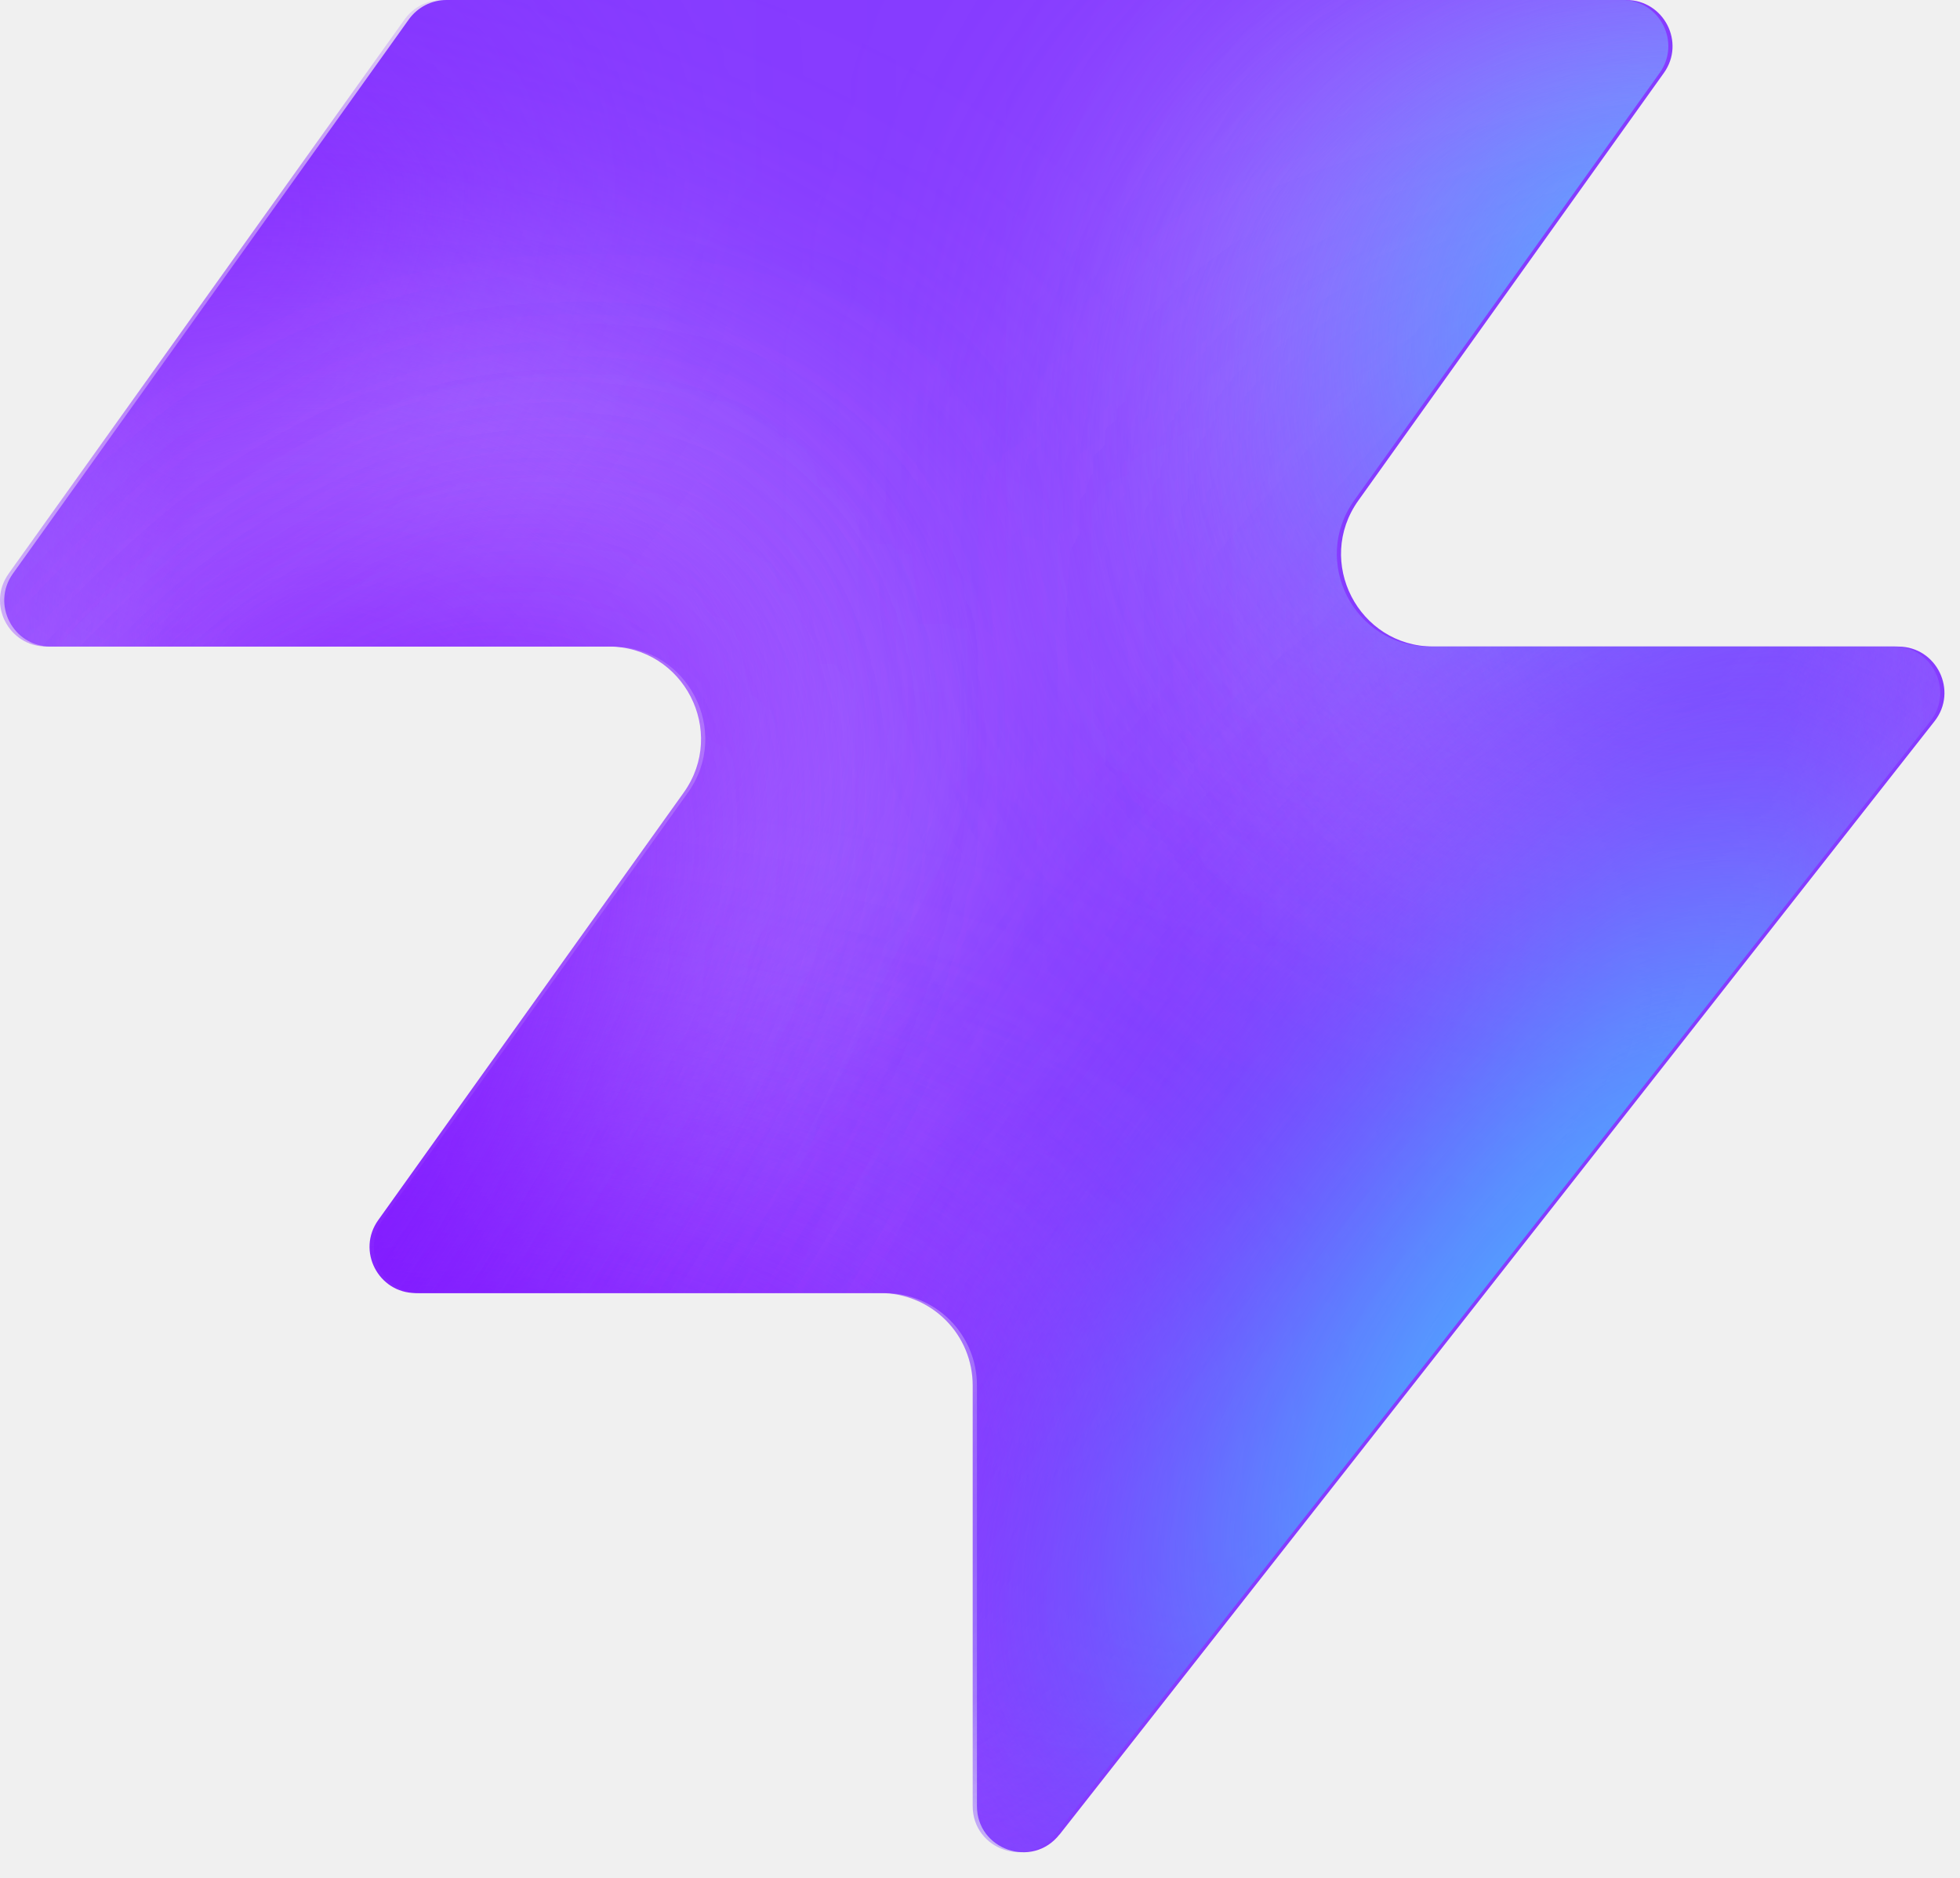
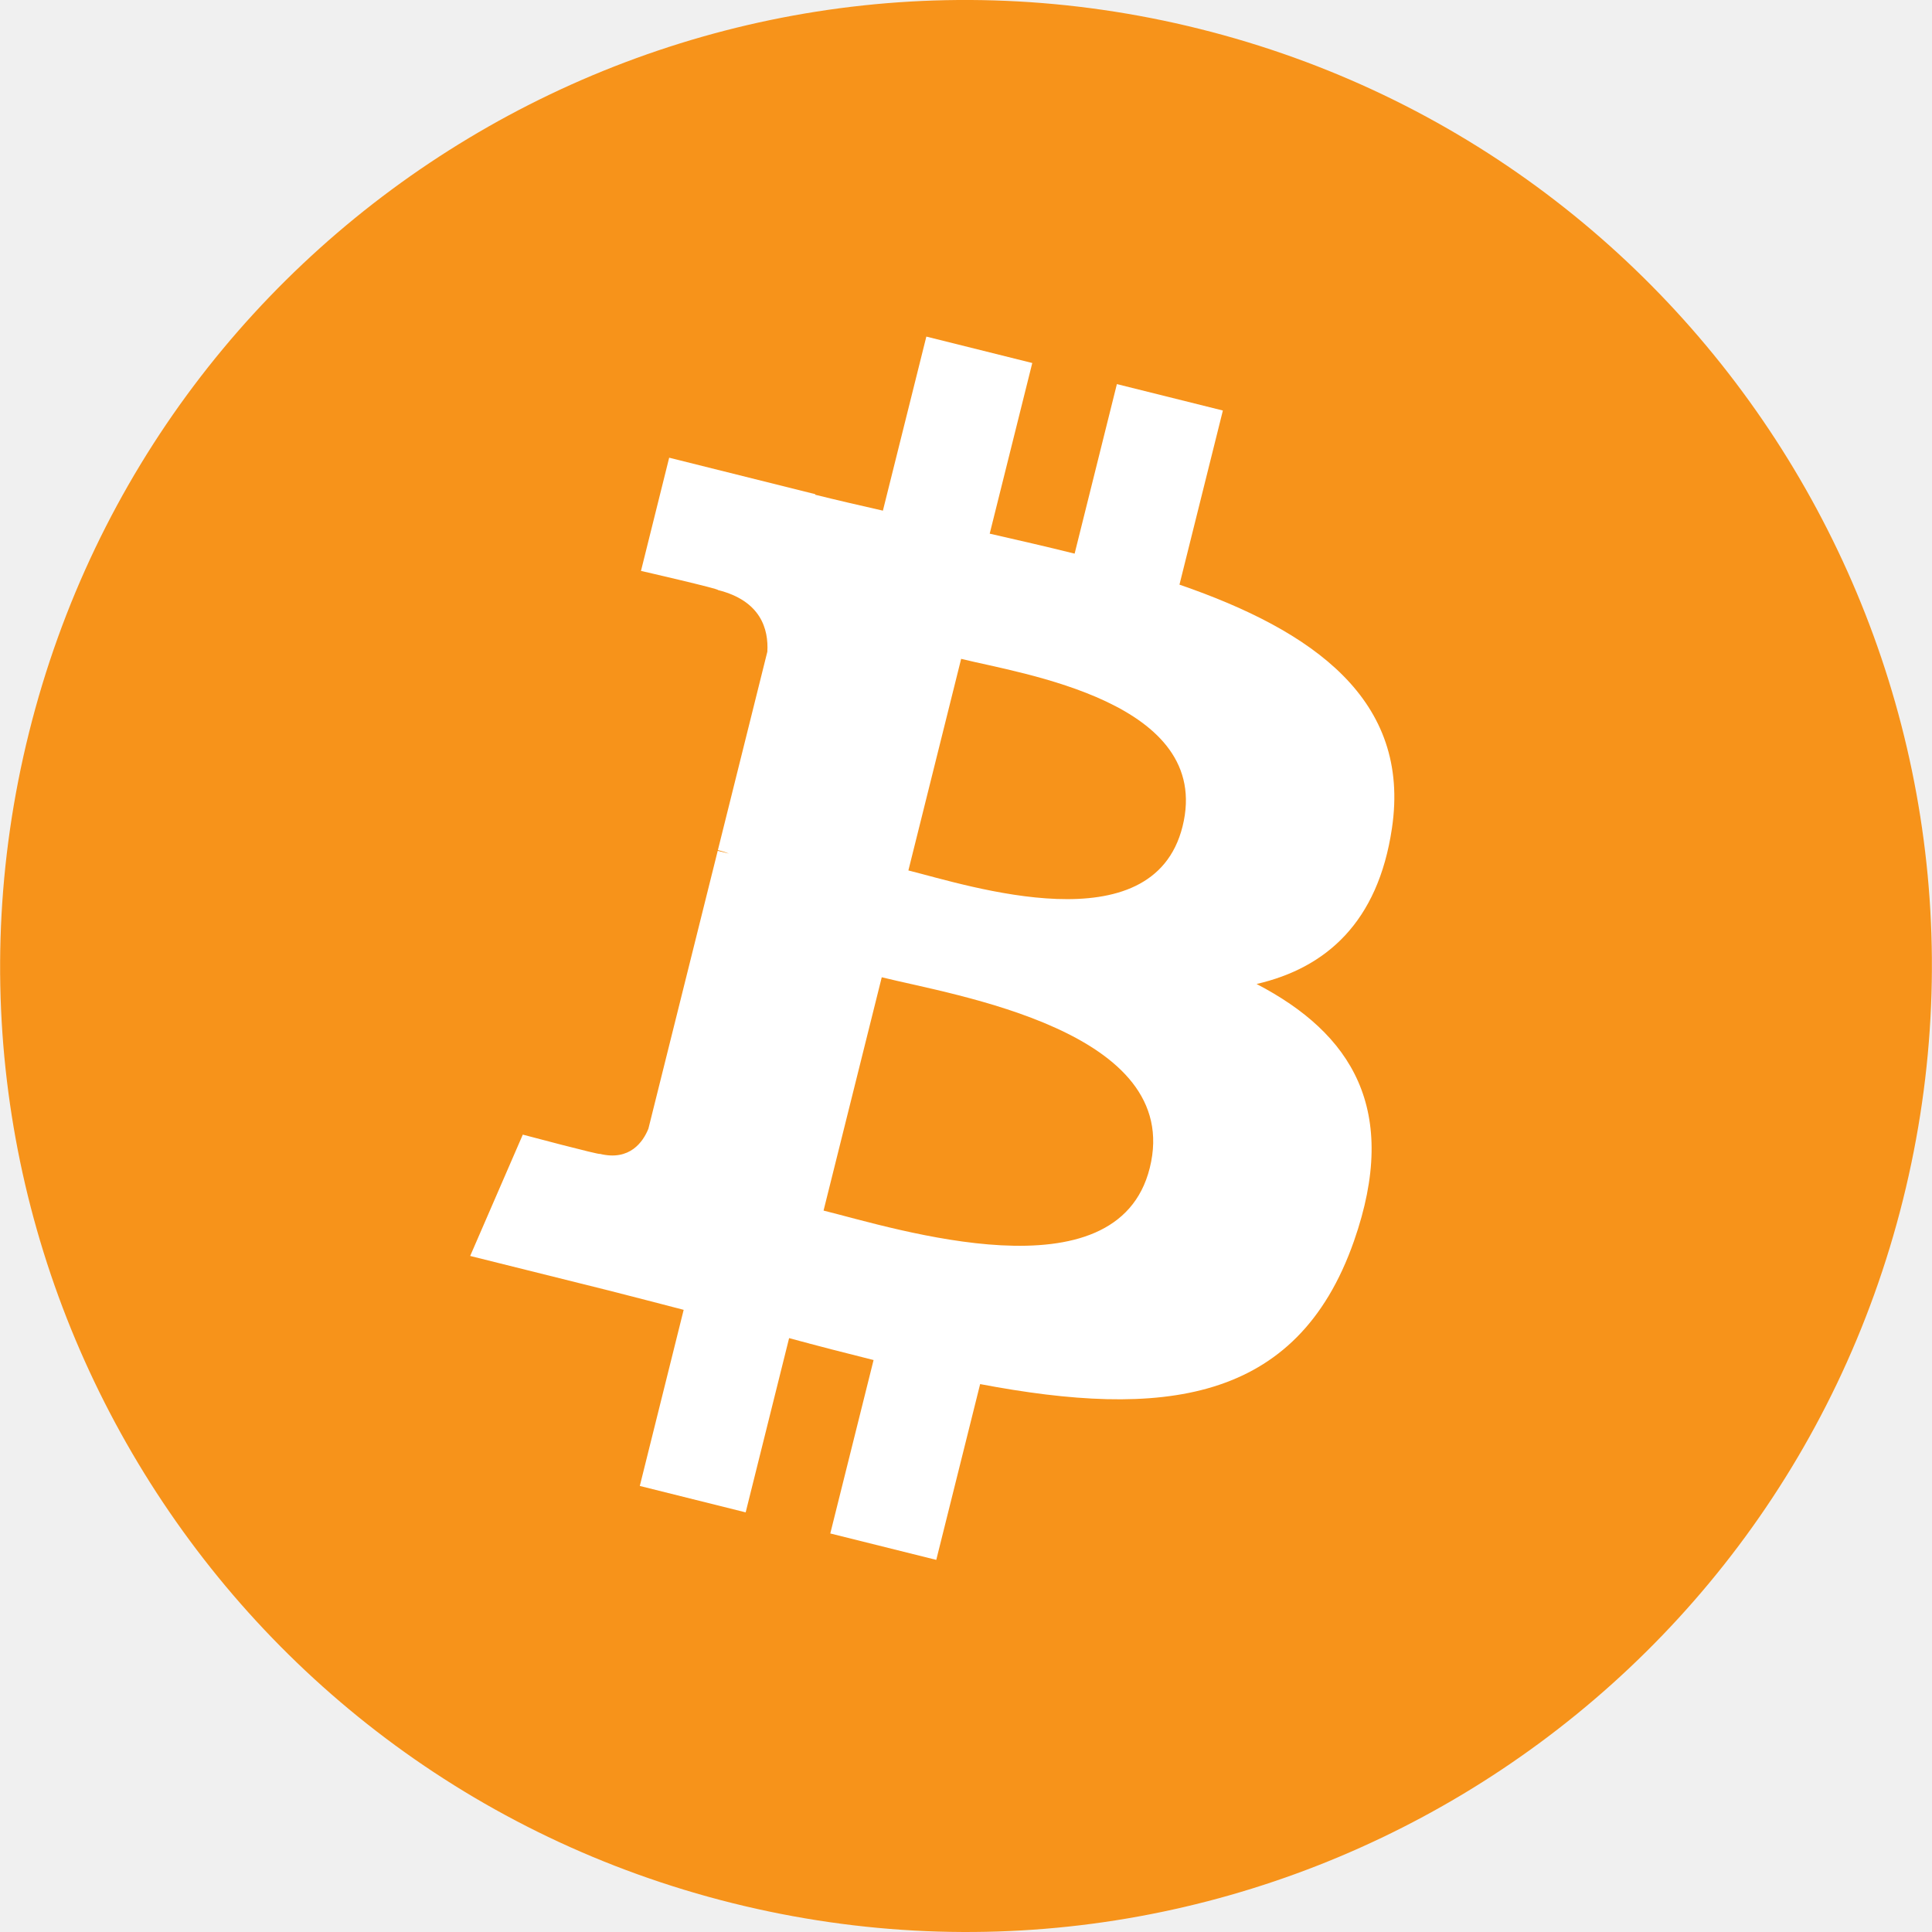
- <svg xmlns="http://www.w3.org/2000/svg" width="48" height="46" fill="none" viewBox="0 0 48 46">
-   <path fill="#863bff" d="M25.946 44.938c-.664.845-2.021.375-2.021-.698V33.937a2.26 2.26 0 0 0-2.262-2.262H10.287c-.92 0-1.456-1.04-.92-1.788l7.48-10.471c1.07-1.497 0-3.578-1.842-3.578H1.237c-.92 0-1.456-1.04-.92-1.788L10.013.474c.214-.297.556-.474.92-.474h28.894c.92 0 1.456 1.04.92 1.788l-7.48 10.471c-1.07 1.498 0 3.579 1.842 3.579h11.377c.943 0 1.473 1.088.89 1.83L25.947 44.94z" style="fill:#863bff;fill:color(display-p3 .525 .23 1);fill-opacity:1" />
-   <mask id="a" width="48" height="46" x="0" y="0" maskUnits="userSpaceOnUse" style="mask-type:alpha">
-     <path fill="#000" d="M25.842 44.938c-.664.844-2.021.375-2.021-.698V33.937a2.26 2.26 0 0 0-2.262-2.262H10.183c-.92 0-1.456-1.04-.92-1.788l7.48-10.471c1.07-1.498 0-3.579-1.842-3.579H1.133c-.92 0-1.456-1.04-.92-1.787L9.91.473c.214-.297.556-.474.92-.474h28.894c.92 0 1.456 1.04.92 1.788l-7.48 10.471c-1.07 1.498 0 3.578 1.842 3.578h11.377c.943 0 1.473 1.088.89 1.832L25.843 44.94z" style="fill:#000;fill-opacity:1" />
-   </mask>
-   <g mask="url(#a)">
-     <g filter="url(#b)">
-       <ellipse cx="5.508" cy="14.704" fill="#ede6ff" rx="5.508" ry="14.704" style="fill:#ede6ff;fill:color(display-p3 .927 .903 1);fill-opacity:1" transform="matrix(.00324 1 1 -.00324 -4.47 31.516)" />
-     </g>
-     <g filter="url(#c)">
-       <ellipse cx="10.399" cy="29.851" fill="#ede6ff" rx="10.399" ry="29.851" style="fill:#ede6ff;fill:color(display-p3 .927 .903 1);fill-opacity:1" transform="matrix(.00324 1 1 -.00324 -39.328 7.883)" />
-     </g>
-     <g filter="url(#d)">
-       <ellipse cx="5.508" cy="30.487" fill="#7e14ff" rx="5.508" ry="30.487" style="fill:#7e14ff;fill:color(display-p3 .492 .077 1);fill-opacity:1" transform="rotate(89.814 -25.913 -14.639)scale(1 -1)" />
-     </g>
-     <g filter="url(#e)">
-       <ellipse cx="5.508" cy="30.599" fill="#7e14ff" rx="5.508" ry="30.599" style="fill:#7e14ff;fill:color(display-p3 .492 .077 1);fill-opacity:1" transform="rotate(89.814 -32.644 -3.334)scale(1 -1)" />
-     </g>
-     <g filter="url(#f)">
-       <ellipse cx="5.508" cy="30.599" fill="#7e14ff" rx="5.508" ry="30.599" style="fill:#7e14ff;fill:color(display-p3 .492 .077 1);fill-opacity:1" transform="matrix(.00324 1 1 -.00324 -34.34 30.47)" />
-     </g>
-     <g filter="url(#g)">
-       <ellipse cx="14.072" cy="22.078" fill="#ede6ff" rx="14.072" ry="22.078" style="fill:#ede6ff;fill:color(display-p3 .927 .903 1);fill-opacity:1" transform="rotate(93.35 24.506 48.493)scale(-1 1)" />
-     </g>
-     <g filter="url(#h)">
-       <ellipse cx="3.47" cy="21.501" fill="#7e14ff" rx="3.47" ry="21.501" style="fill:#7e14ff;fill:color(display-p3 .492 .077 1);fill-opacity:1" transform="rotate(89.009 28.708 47.59)scale(-1 1)" />
-     </g>
-     <g filter="url(#i)">
-       <ellipse cx="3.47" cy="21.501" fill="#7e14ff" rx="3.47" ry="21.501" style="fill:#7e14ff;fill:color(display-p3 .492 .077 1);fill-opacity:1" transform="rotate(89.009 28.708 47.59)scale(-1 1)" />
-     </g>
-     <g filter="url(#j)">
-       <ellipse cx=".387" cy="8.972" fill="#7e14ff" rx="4.407" ry="29.108" style="fill:#7e14ff;fill:color(display-p3 .492 .077 1);fill-opacity:1" transform="rotate(39.51 .387 8.972)" />
-     </g>
-     <g filter="url(#k)">
-       <ellipse cx="47.523" cy="-6.092" fill="#7e14ff" rx="4.407" ry="29.108" style="fill:#7e14ff;fill:color(display-p3 .492 .077 1);fill-opacity:1" transform="rotate(37.892 47.523 -6.092)" />
-     </g>
-     <g filter="url(#l)">
-       <ellipse cx="41.412" cy="6.333" fill="#47bfff" rx="5.971" ry="9.665" style="fill:#47bfff;fill:color(display-p3 .28 .748 1);fill-opacity:1" transform="rotate(37.892 41.412 6.333)" />
-     </g>
-     <g filter="url(#m)">
-       <ellipse cx="-1.879" cy="38.332" fill="#7e14ff" rx="4.407" ry="29.108" style="fill:#7e14ff;fill:color(display-p3 .492 .077 1);fill-opacity:1" transform="rotate(37.892 -1.88 38.332)" />
-     </g>
-     <g filter="url(#n)">
-       <ellipse cx="-1.879" cy="38.332" fill="#7e14ff" rx="4.407" ry="29.108" style="fill:#7e14ff;fill:color(display-p3 .492 .077 1);fill-opacity:1" transform="rotate(37.892 -1.88 38.332)" />
-     </g>
-     <g filter="url(#o)">
-       <ellipse cx="35.651" cy="29.907" fill="#7e14ff" rx="4.407" ry="29.108" style="fill:#7e14ff;fill:color(display-p3 .492 .077 1);fill-opacity:1" transform="rotate(37.892 35.651 29.907)" />
-     </g>
-     <g filter="url(#p)">
-       <ellipse cx="38.418" cy="32.4" fill="#47bfff" rx="5.971" ry="15.297" style="fill:#47bfff;fill:color(display-p3 .28 .748 1);fill-opacity:1" transform="rotate(37.892 38.418 32.4)" />
-     </g>
+ <svg xmlns="http://www.w3.org/2000/svg" height="64" width="64" version="1.1">
+   <g transform="translate(0.00630876,-0.00301984)">
+     <path fill="#f7931a" d="m63.033,39.744c-4.274,17.143-21.637,27.576-38.782,23.301-17.138-4.274-27.571-21.638-23.295-38.78,4.272-17.145,21.635-27.579,38.775-23.305,17.144,4.274,27.576,21.64,23.302,38.784z" />
+     <path fill="#FFF" d="m46.103,27.444c0.637-4.258-2.605-6.547-7.038-8.074l1.438-5.768-3.511-0.875-1.4,5.616c-0.923-0.23-1.871-0.447-2.813-0.662l1.41-5.653-3.509-0.875-1.439,5.766c-0.764-0.174-1.514-0.346-2.242-0.527l0.004-0.018-4.842-1.209-0.934,3.75s2.605,0.597,2.55,0.634c1.422,0.355,1.679,1.296,1.636,2.042l-1.638,6.571c0.098,0.025,0.225,0.061,0.365,0.117-0.117-0.029-0.242-0.061-0.371-0.092l-2.296,9.205c-0.174,0.432-0.615,1.08-1.609,0.834,0.035,0.051-2.552-0.637-2.552-0.637l-1.743,4.019,4.569,1.139c0.85,0.213,1.683,0.436,2.503,0.646l-1.453,5.834,3.507,0.875,1.439-5.772c0.958,0.26,1.888,0.5,2.798,0.726l-1.434,5.745,3.511,0.875,1.453-5.823c5.987,1.133,10.489,0.676,12.384-4.739,1.527-4.36-0.076-6.875-3.226-8.515,2.294-0.529,4.022-2.038,4.483-5.155zm-8.022,11.249c-1.085,4.36-8.426,2.003-10.806,1.412l1.928-7.729c2.38,0.594,10.012,1.77,8.878,6.317zm1.086-11.312c-0.99,3.966-7.1,1.951-9.082,1.457l1.748-7.01c1.982,0.494,8.365,1.416,7.334,5.553z" />
  </g>
-   <defs>
-     <filter id="b" width="60.045" height="41.654" x="-19.77" y="16.149" color-interpolation-filters="sRGB" filterUnits="userSpaceOnUse">
-       <feFlood flood-opacity="0" result="BackgroundImageFix" />
-       <feBlend in="SourceGraphic" in2="BackgroundImageFix" result="shape" />
-       <feGaussianBlur result="effect1_foregroundBlur_2002_17158" stdDeviation="7.659" />
-     </filter>
-     <filter id="c" width="90.34" height="51.437" x="-54.613" y="-7.533" color-interpolation-filters="sRGB" filterUnits="userSpaceOnUse">
-       <feFlood flood-opacity="0" result="BackgroundImageFix" />
-       <feBlend in="SourceGraphic" in2="BackgroundImageFix" result="shape" />
-       <feGaussianBlur result="effect1_foregroundBlur_2002_17158" stdDeviation="7.659" />
-     </filter>
-     <filter id="d" width="79.355" height="29.4" x="-49.64" y="2.03" color-interpolation-filters="sRGB" filterUnits="userSpaceOnUse">
-       <feFlood flood-opacity="0" result="BackgroundImageFix" />
-       <feBlend in="SourceGraphic" in2="BackgroundImageFix" result="shape" />
-       <feGaussianBlur result="effect1_foregroundBlur_2002_17158" stdDeviation="4.596" />
-     </filter>
-     <filter id="e" width="79.579" height="29.4" x="-45.045" y="20.029" color-interpolation-filters="sRGB" filterUnits="userSpaceOnUse">
-       <feFlood flood-opacity="0" result="BackgroundImageFix" />
-       <feBlend in="SourceGraphic" in2="BackgroundImageFix" result="shape" />
-       <feGaussianBlur result="effect1_foregroundBlur_2002_17158" stdDeviation="4.596" />
-     </filter>
-     <filter id="f" width="79.579" height="29.4" x="-43.513" y="21.178" color-interpolation-filters="sRGB" filterUnits="userSpaceOnUse">
-       <feFlood flood-opacity="0" result="BackgroundImageFix" />
-       <feBlend in="SourceGraphic" in2="BackgroundImageFix" result="shape" />
-       <feGaussianBlur result="effect1_foregroundBlur_2002_17158" stdDeviation="4.596" />
-     </filter>
-     <filter id="g" width="74.749" height="58.852" x="15.756" y="-17.901" color-interpolation-filters="sRGB" filterUnits="userSpaceOnUse">
-       <feFlood flood-opacity="0" result="BackgroundImageFix" />
-       <feBlend in="SourceGraphic" in2="BackgroundImageFix" result="shape" />
-       <feGaussianBlur result="effect1_foregroundBlur_2002_17158" stdDeviation="7.659" />
-     </filter>
-     <filter id="h" width="61.377" height="25.362" x="23.548" y="2.284" color-interpolation-filters="sRGB" filterUnits="userSpaceOnUse">
-       <feFlood flood-opacity="0" result="BackgroundImageFix" />
-       <feBlend in="SourceGraphic" in2="BackgroundImageFix" result="shape" />
-       <feGaussianBlur result="effect1_foregroundBlur_2002_17158" stdDeviation="4.596" />
-     </filter>
-     <filter id="i" width="61.377" height="25.362" x="23.548" y="2.284" color-interpolation-filters="sRGB" filterUnits="userSpaceOnUse">
-       <feFlood flood-opacity="0" result="BackgroundImageFix" />
-       <feBlend in="SourceGraphic" in2="BackgroundImageFix" result="shape" />
-       <feGaussianBlur result="effect1_foregroundBlur_2002_17158" stdDeviation="4.596" />
-     </filter>
-     <filter id="j" width="56.045" height="63.649" x="-27.636" y="-22.853" color-interpolation-filters="sRGB" filterUnits="userSpaceOnUse">
-       <feFlood flood-opacity="0" result="BackgroundImageFix" />
-       <feBlend in="SourceGraphic" in2="BackgroundImageFix" result="shape" />
-       <feGaussianBlur result="effect1_foregroundBlur_2002_17158" stdDeviation="4.596" />
-     </filter>
-     <filter id="k" width="54.814" height="64.646" x="20.116" y="-38.415" color-interpolation-filters="sRGB" filterUnits="userSpaceOnUse">
-       <feFlood flood-opacity="0" result="BackgroundImageFix" />
-       <feBlend in="SourceGraphic" in2="BackgroundImageFix" result="shape" />
-       <feGaussianBlur result="effect1_foregroundBlur_2002_17158" stdDeviation="4.596" />
-     </filter>
-     <filter id="l" width="33.541" height="35.313" x="24.641" y="-11.323" color-interpolation-filters="sRGB" filterUnits="userSpaceOnUse">
-       <feFlood flood-opacity="0" result="BackgroundImageFix" />
-       <feBlend in="SourceGraphic" in2="BackgroundImageFix" result="shape" />
-       <feGaussianBlur result="effect1_foregroundBlur_2002_17158" stdDeviation="4.596" />
-     </filter>
-     <filter id="m" width="54.814" height="64.646" x="-29.286" y="6.009" color-interpolation-filters="sRGB" filterUnits="userSpaceOnUse">
-       <feFlood flood-opacity="0" result="BackgroundImageFix" />
-       <feBlend in="SourceGraphic" in2="BackgroundImageFix" result="shape" />
-       <feGaussianBlur result="effect1_foregroundBlur_2002_17158" stdDeviation="4.596" />
-     </filter>
-     <filter id="n" width="54.814" height="64.646" x="-29.286" y="6.009" color-interpolation-filters="sRGB" filterUnits="userSpaceOnUse">
-       <feFlood flood-opacity="0" result="BackgroundImageFix" />
-       <feBlend in="SourceGraphic" in2="BackgroundImageFix" result="shape" />
-       <feGaussianBlur result="effect1_foregroundBlur_2002_17158" stdDeviation="4.596" />
-     </filter>
-     <filter id="o" width="54.814" height="64.646" x="8.244" y="-2.416" color-interpolation-filters="sRGB" filterUnits="userSpaceOnUse">
-       <feFlood flood-opacity="0" result="BackgroundImageFix" />
-       <feBlend in="SourceGraphic" in2="BackgroundImageFix" result="shape" />
-       <feGaussianBlur result="effect1_foregroundBlur_2002_17158" stdDeviation="4.596" />
-     </filter>
-     <filter id="p" width="39.409" height="43.623" x="18.713" y="10.588" color-interpolation-filters="sRGB" filterUnits="userSpaceOnUse">
-       <feFlood flood-opacity="0" result="BackgroundImageFix" />
-       <feBlend in="SourceGraphic" in2="BackgroundImageFix" result="shape" />
-       <feGaussianBlur result="effect1_foregroundBlur_2002_17158" stdDeviation="4.596" />
-     </filter>
-   </defs>
</svg>
